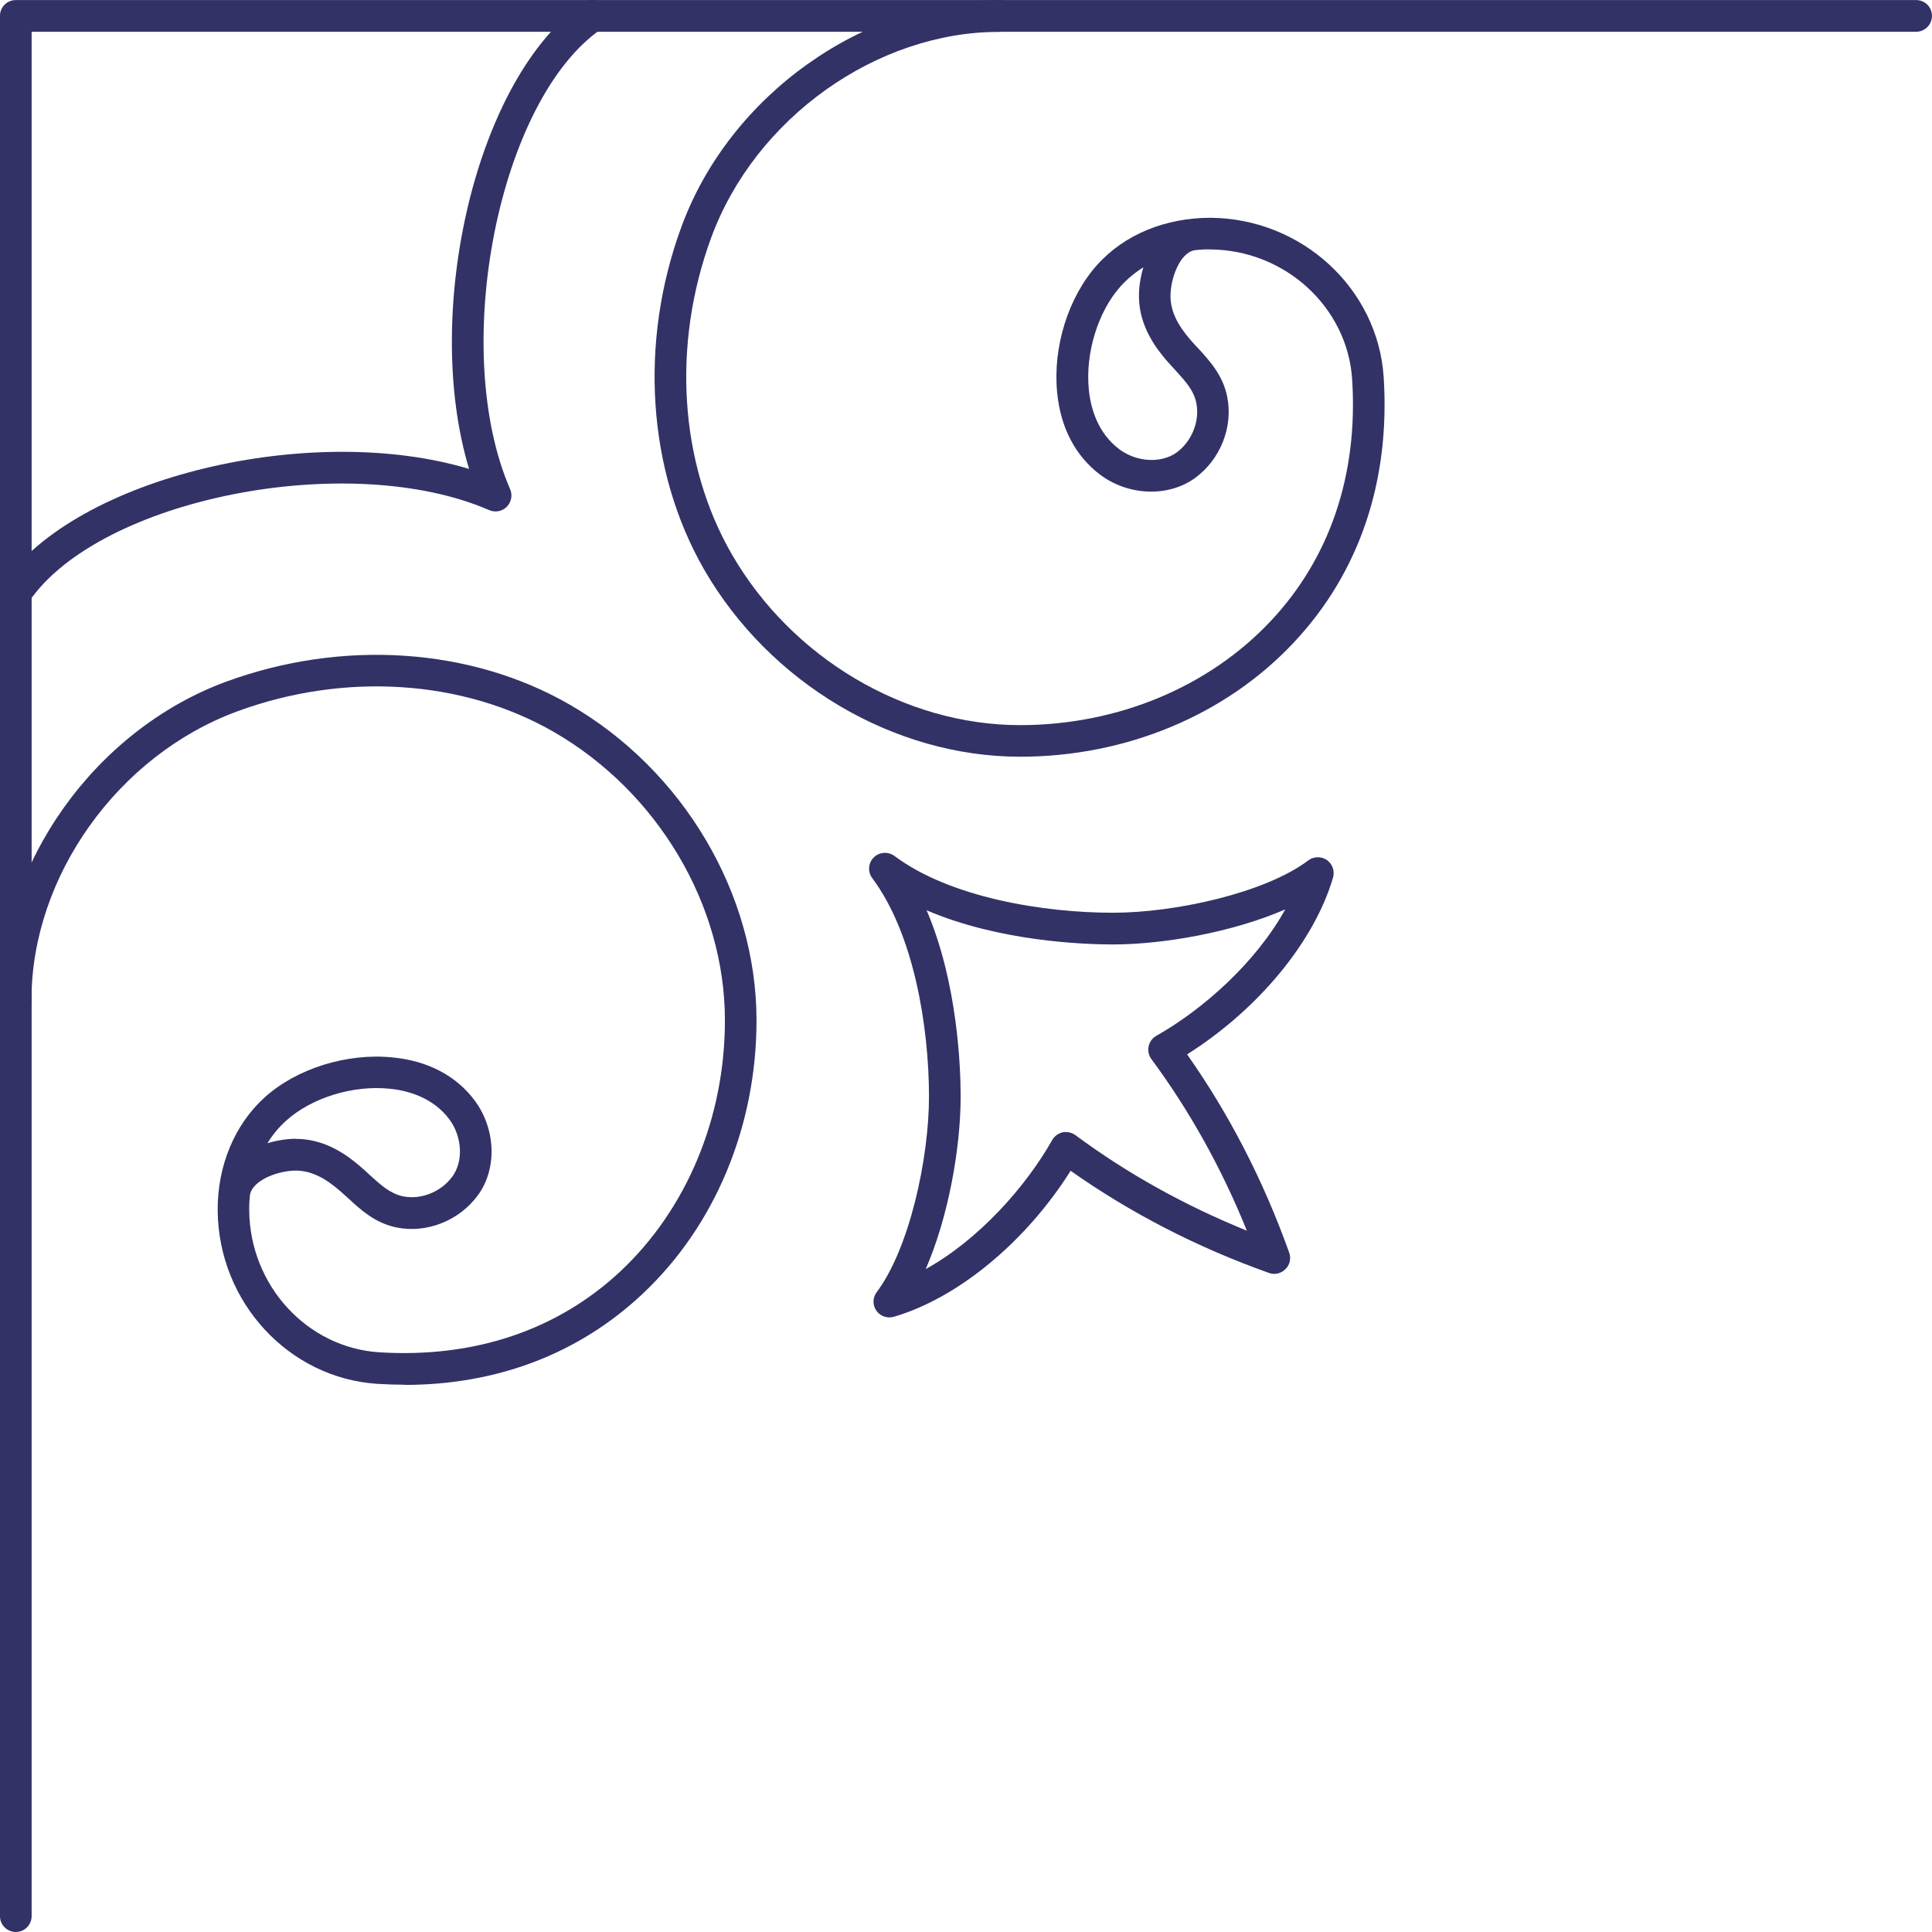
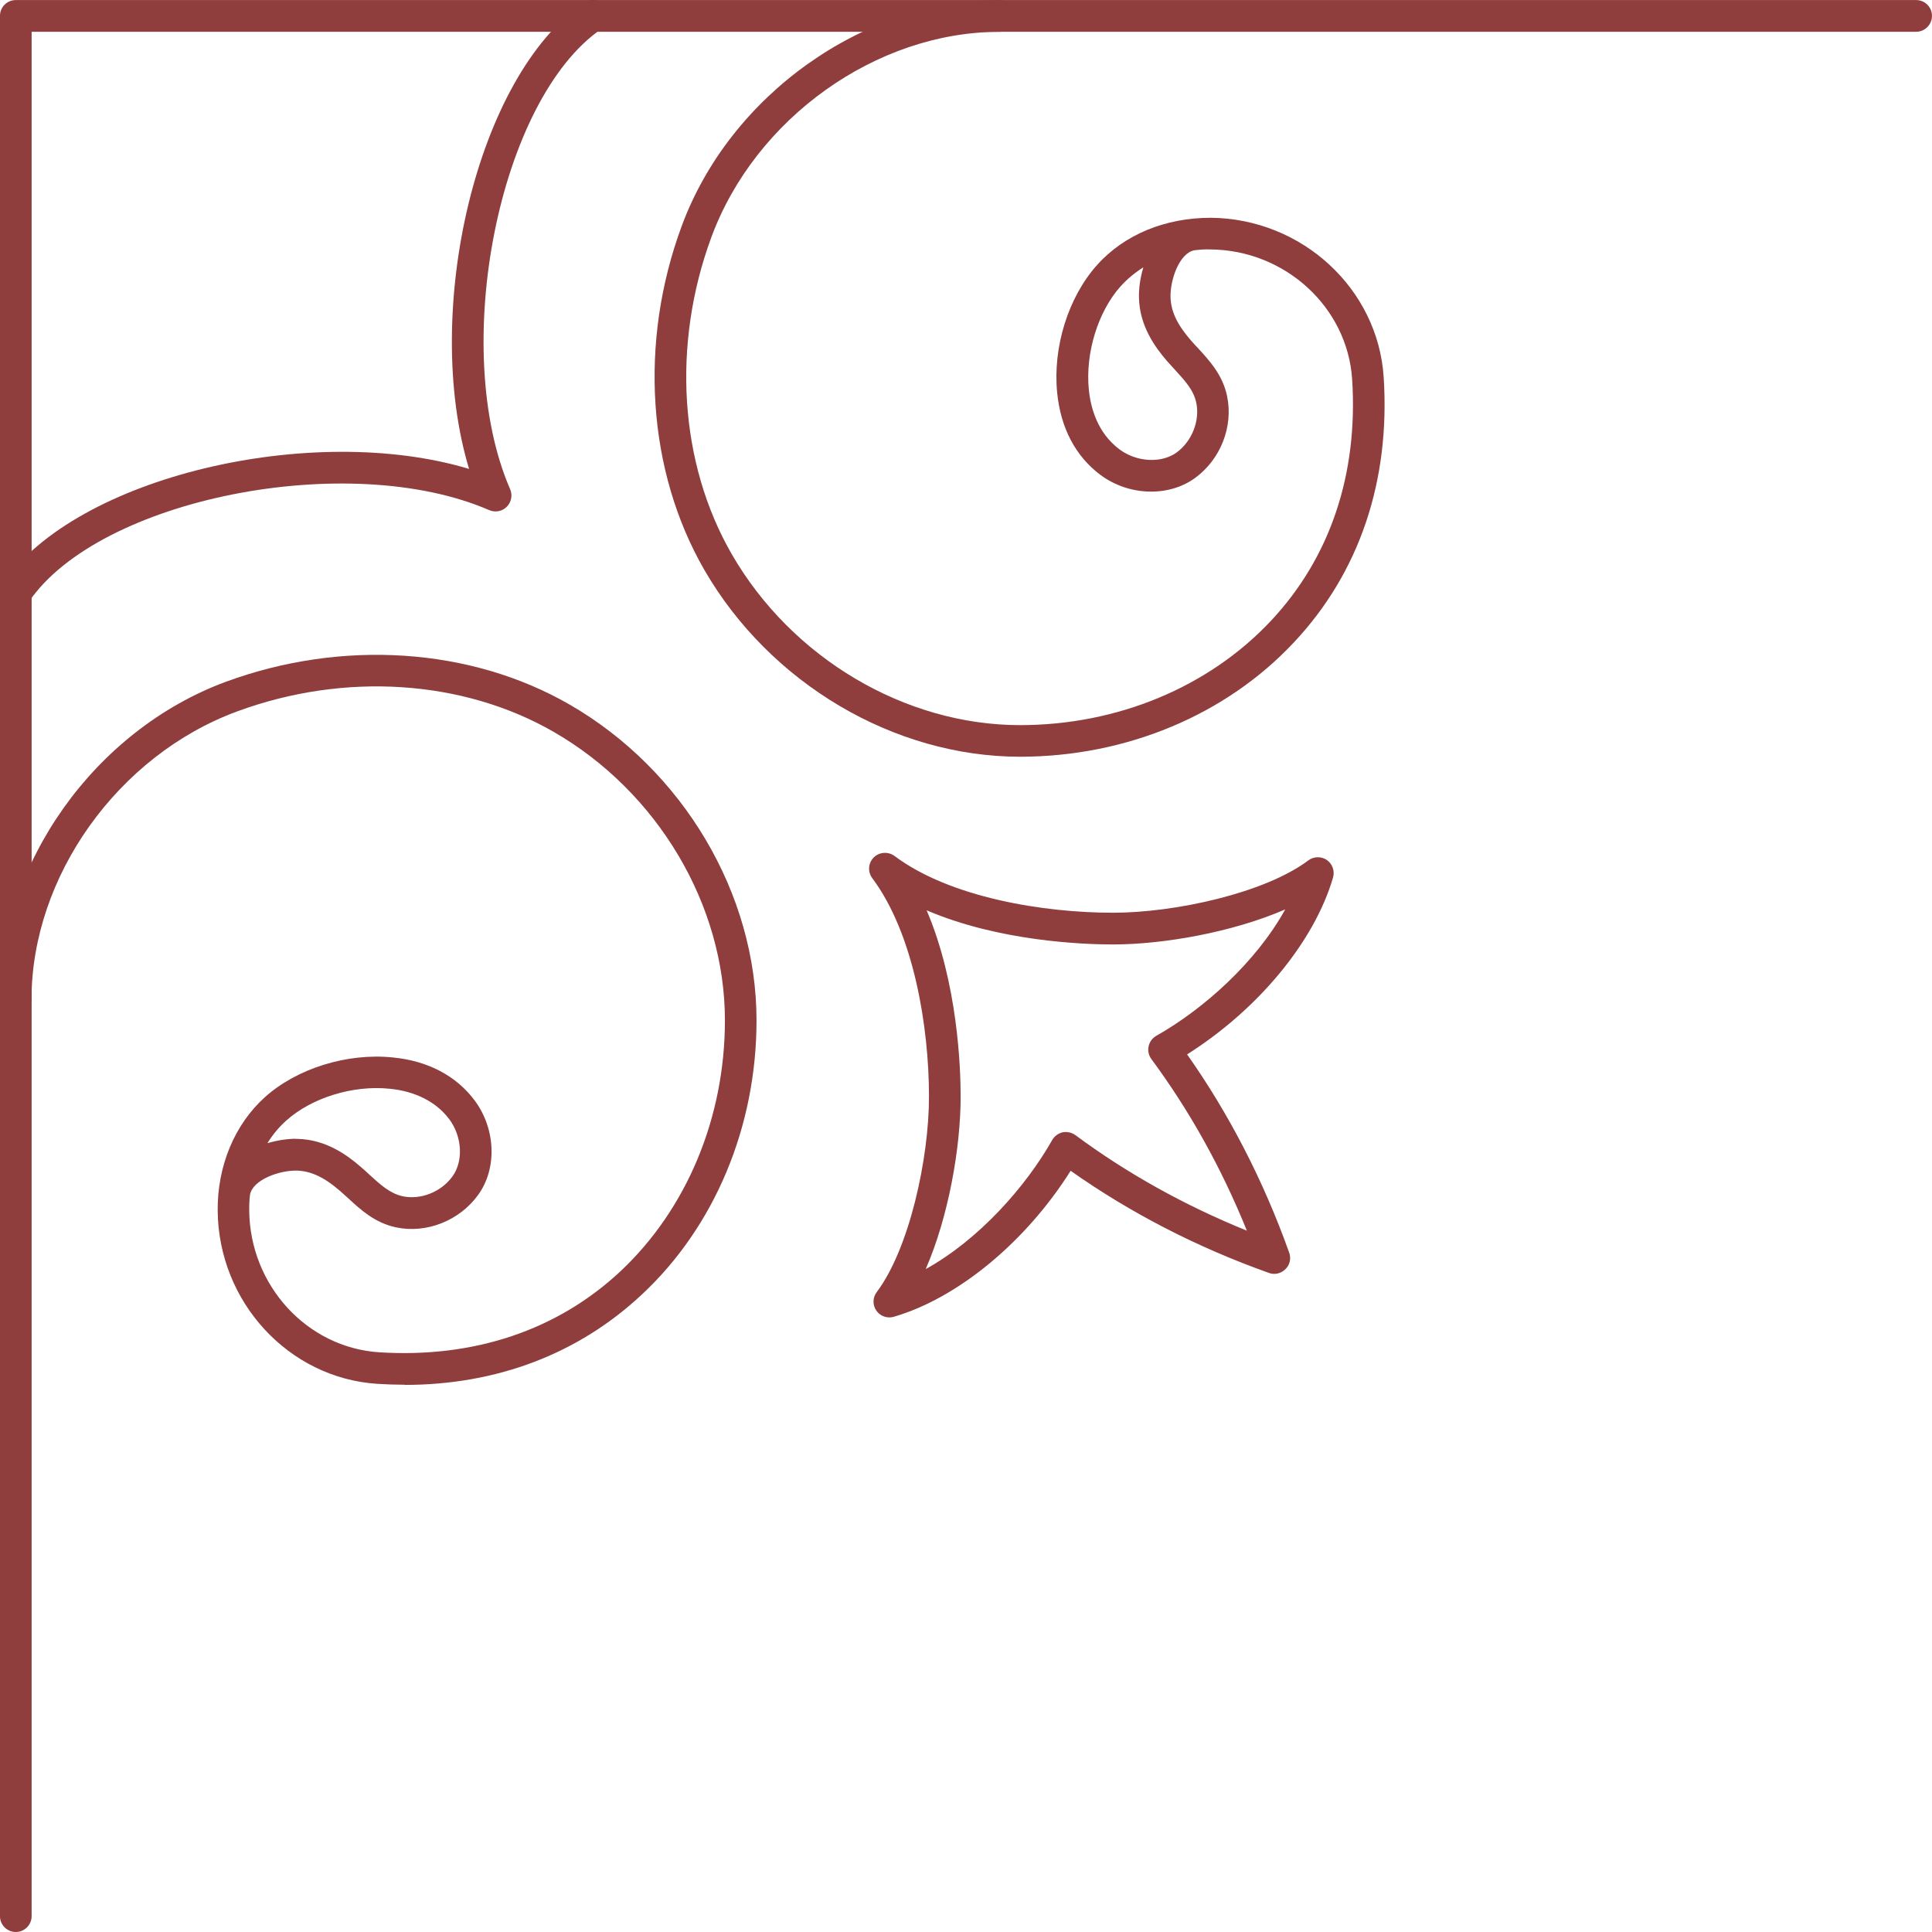
<svg xmlns="http://www.w3.org/2000/svg" width="32.283mm" height="32.284mm" viewBox="0 0 32.283 32.284" version="1.1" id="svg8">
  <defs id="defs2" />
  <g id="layer1" transform="translate(117.3855,-107.449)">
-     <path d="m -98.281,111.917 c -0.141,0.088 -0.268,0.194 -0.377,0.314 -0.38,0.423 -0.594,1.118 -0.533,1.729 0.03,0.303 0.144,0.723 0.512,0.998 0.289,0.215 0.699,0.236 0.954,0.053 0.256,-0.187 0.392,-0.529 0.33,-0.829 -0.044,-0.215 -0.189,-0.37 -0.357,-0.554 -0.045,-0.049 -0.09,-0.099 -0.134,-0.148 -0.195,-0.226 -0.457,-0.582 -0.467,-1.055 -0.004,-0.155 0.02,-0.332 0.073,-0.508 z m -2.058,8.177 c -2.111,0 -4.182,-1.228 -5.277,-3.122 -0.954,-1.655 -1.096,-3.803 -0.379,-5.743 0.807,-2.191 3.04,-3.778 5.309,-3.778 0.146,0 0.265,0.116 0.265,0.265 0,0.145 -0.119,0.265 -0.265,0.265 -2.055,0 -4.079,1.443 -4.813,3.433 -0.662,1.796 -0.535,3.775 0.341,5.295 1.002,1.736 2.893,2.857 4.818,2.857 1.625,0 3.153,-0.635 4.192,-1.743 0.99,-1.055 1.459,-2.452 1.357,-4.036 -0.078,-1.203 -1.118,-2.159 -2.367,-2.17 -0.093,-0.004 -0.181,0.004 -0.27,0.014 -0.252,0.049 -0.404,0.494 -0.398,0.78 0.005,0.236 0.109,0.459 0.338,0.723 0.04,0.046 0.082,0.092 0.123,0.134 0.193,0.212 0.412,0.448 0.485,0.804 0.105,0.508 -0.111,1.055 -0.537,1.365 -0.442,0.321 -1.107,0.3 -1.581,-0.053 -0.414,-0.31 -0.664,-0.783 -0.722,-1.372 -0.076,-0.762 0.186,-1.598 0.666,-2.134 0.458,-0.512 1.144,-0.79 1.9,-0.79 1.525,0.014 2.794,1.185 2.89,2.663 0.112,1.736 -0.406,3.267 -1.499,4.431 -1.138,1.217 -2.807,1.912 -4.578,1.912" style="fill:#323267;fill-opacity:1;fill-rule:nonzero;stroke:none;stroke-width:0.035" id="path2719" />
-     <path d="m -101.902,122.659 c 0.521,1.217 0.569,2.635 0.569,3.115 0,0.85 -0.202,2.007 -0.584,2.882 0.891,-0.494 1.671,-1.376 2.113,-2.155 0.037,-0.067 0.101,-0.113 0.175,-0.131 0.074,-0.014 0.152,0.003 0.212,0.046 0.862,0.639 1.824,1.175 2.867,1.598 -0.422,-1.044 -0.957,-2.004 -1.596,-2.868 -0.045,-0.06 -0.062,-0.138 -0.046,-0.212 0.015,-0.074 0.062,-0.138 0.128,-0.176 0.78,-0.441 1.662,-1.221 2.155,-2.113 -0.875,0.381 -2.032,0.586 -2.88,0.586 -0.481,0 -1.898,-0.049 -3.115,-0.572 z m -0.622,6.804 c -0.085,0 -0.168,-0.041 -0.218,-0.114 -0.065,-0.092 -0.062,-0.219 0.006,-0.308 0.547,-0.727 0.874,-2.233 0.874,-3.267 0,-1.154 -0.249,-2.716 -0.948,-3.651 -0.079,-0.106 -0.068,-0.254 0.025,-0.346 0.093,-0.092 0.241,-0.102 0.346,-0.025 0.934,0.699 2.499,0.949 3.652,0.949 1.034,0 2.538,-0.328 3.264,-0.875 0.091,-0.067 0.215,-0.07 0.309,-0.007 0.094,0.067 0.135,0.183 0.104,0.293 -0.312,1.072 -1.254,2.208 -2.439,2.956 0.701,0.995 1.275,2.106 1.706,3.313 0.035,0.095 0.011,0.205 -0.062,0.275 -0.073,0.074 -0.181,0.099 -0.276,0.064 -1.207,-0.43 -2.32,-1.005 -3.314,-1.707 -0.746,1.185 -1.882,2.127 -2.956,2.44 -0.024,0.007 -0.049,0.01 -0.074,0.01" style="fill:#323267;fill-opacity:1;fill-rule:nonzero;stroke:none;stroke-width:0.035" id="path2711" />
-     <path d="m -117.121,139.733 c -0.146,0 -0.265,-0.119 -0.265,-0.265 v -31.753 c 0,-0.148 0.118,-0.265 0.265,-0.265 h 31.754 c 0.146,0 0.265,0.116 0.265,0.265 0,0.145 -0.119,0.265 -0.265,0.265 h -31.49 v 31.488 c 0,0.146 -0.119,0.265 -0.265,0.265" style="fill:#323267;fill-opacity:1;fill-rule:nonzero;stroke:none;stroke-width:0.035" id="path2713" />
-     <path d="m -117.121,117.614 c -0.051,0 -0.104,-0.014 -0.149,-0.046 -0.121,-0.081 -0.152,-0.247 -0.069,-0.367 1.226,-1.792 5.171,-2.706 7.792,-1.916 -0.793,-2.621 0.122,-6.565 1.915,-7.789 0.121,-0.085 0.285,-0.053 0.368,0.067 0.083,0.12 0.051,0.286 -0.069,0.367 -1.719,1.178 -2.547,5.348 -1.528,7.694 0.043,0.099 0.021,0.215 -0.056,0.293 -0.077,0.078 -0.193,0.099 -0.292,0.057 -2.347,-1.02 -6.517,-0.194 -7.692,1.528 -0.051,0.074 -0.134,0.113 -0.219,0.113" style="fill:#323267;fill-opacity:1;fill-rule:nonzero;stroke:none;stroke-width:0.035" id="path2715" />
-     <path d="m -112.44,126.48 c 0.01,0 0.019,0 0.029,0 0.474,0.011 0.829,0.272 1.055,0.469 0.051,0.042 0.1,0.088 0.149,0.134 0.182,0.166 0.34,0.31 0.552,0.356 0.302,0.064 0.644,-0.074 0.83,-0.332 0.185,-0.254 0.163,-0.663 -0.051,-0.953 -0.275,-0.367 -0.695,-0.483 -0.999,-0.512 -0.613,-0.064 -1.306,0.152 -1.728,0.533 -0.122,0.109 -0.227,0.236 -0.314,0.377 0.165,-0.049 0.332,-0.074 0.478,-0.074 z m 1.817,4.108 c -0.151,0 -0.304,-0.005 -0.459,-0.015 -1.48,-0.096 -2.651,-1.366 -2.666,-2.89 -0.007,-0.748 0.281,-1.443 0.79,-1.901 0.535,-0.48 1.374,-0.741 2.134,-0.663 0.588,0.056 1.063,0.307 1.371,0.72 0.353,0.476 0.377,1.139 0.055,1.58 -0.31,0.427 -0.859,0.646 -1.366,0.54 -0.355,-0.074 -0.593,-0.293 -0.803,-0.487 -0.045,-0.042 -0.09,-0.081 -0.137,-0.123 -0.264,-0.229 -0.486,-0.332 -0.721,-0.339 -0.284,-0.007 -0.734,0.148 -0.783,0.402 -0.01,0.085 -0.014,0.176 -0.013,0.265 0.012,1.252 0.966,2.291 2.171,2.369 1.583,0.1 2.979,-0.367 4.035,-1.356 1.108,-1.041 1.743,-2.568 1.743,-4.191 0,-1.926 -1.122,-3.817 -2.859,-4.819 -1.519,-0.875 -3.498,-1.005 -5.295,-0.342 -1.989,0.734 -3.433,2.759 -3.433,4.812 0,0.148 -0.119,0.265 -0.265,0.265 -0.146,0 -0.265,-0.116 -0.265,-0.265 0,-2.268 1.589,-4.501 3.779,-5.309 1.942,-0.713 4.089,-0.572 5.742,0.381 1.898,1.094 3.124,3.164 3.124,5.278 0,1.771 -0.696,3.44 -1.911,4.576 -1.062,0.996 -2.427,1.515 -3.972,1.515" style="fill:#323267;fill-opacity:1;fill-rule:nonzero;stroke:none;stroke-width:0.035" id="path2717" />
+     <path d="m -98.281,111.917 c -0.141,0.088 -0.268,0.194 -0.377,0.314 -0.38,0.423 -0.594,1.118 -0.533,1.729 0.03,0.303 0.144,0.723 0.512,0.998 0.289,0.215 0.699,0.236 0.954,0.053 0.256,-0.187 0.392,-0.529 0.33,-0.829 -0.044,-0.215 -0.189,-0.37 -0.357,-0.554 -0.045,-0.049 -0.09,-0.099 -0.134,-0.148 -0.195,-0.226 -0.457,-0.582 -0.467,-1.055 -0.004,-0.155 0.02,-0.332 0.073,-0.508 z m -2.058,8.177 c -2.111,0 -4.182,-1.228 -5.277,-3.122 -0.954,-1.655 -1.096,-3.803 -0.379,-5.743 0.807,-2.191 3.04,-3.778 5.309,-3.778 0.146,0 0.265,0.116 0.265,0.265 0,0.145 -0.119,0.265 -0.265,0.265 -2.055,0 -4.079,1.443 -4.813,3.433 -0.662,1.796 -0.535,3.775 0.341,5.295 1.002,1.736 2.893,2.857 4.818,2.857 1.625,0 3.153,-0.635 4.192,-1.743 0.99,-1.055 1.459,-2.452 1.357,-4.036 -0.078,-1.203 -1.118,-2.159 -2.367,-2.17 -0.093,-0.004 -0.181,0.004 -0.27,0.014 -0.252,0.049 -0.404,0.494 -0.398,0.78 0.005,0.236 0.109,0.459 0.338,0.723 0.04,0.046 0.082,0.092 0.123,0.134 0.193,0.212 0.412,0.448 0.485,0.804 0.105,0.508 -0.111,1.055 -0.537,1.365 -0.442,0.321 -1.107,0.3 -1.581,-0.053 -0.414,-0.31 -0.664,-0.783 -0.722,-1.372 -0.076,-0.762 0.186,-1.598 0.666,-2.134 0.458,-0.512 1.144,-0.79 1.9,-0.79 1.525,0.014 2.794,1.185 2.89,2.663 0.112,1.736 -0.406,3.267 -1.499,4.431 -1.138,1.217 -2.807,1.912 -4.578,1.912" style="fill:#8f3d3d;fill-opacity:1;fill-rule:nonzero;stroke:none;stroke-width:0.035" id="path2719" />
+     <path d="m -101.902,122.659 c 0.521,1.217 0.569,2.635 0.569,3.115 0,0.85 -0.202,2.007 -0.584,2.882 0.891,-0.494 1.671,-1.376 2.113,-2.155 0.037,-0.067 0.101,-0.113 0.175,-0.131 0.074,-0.014 0.152,0.003 0.212,0.046 0.862,0.639 1.824,1.175 2.867,1.598 -0.422,-1.044 -0.957,-2.004 -1.596,-2.868 -0.045,-0.06 -0.062,-0.138 -0.046,-0.212 0.015,-0.074 0.062,-0.138 0.128,-0.176 0.78,-0.441 1.662,-1.221 2.155,-2.113 -0.875,0.381 -2.032,0.586 -2.88,0.586 -0.481,0 -1.898,-0.049 -3.115,-0.572 z m -0.622,6.804 c -0.085,0 -0.168,-0.041 -0.218,-0.114 -0.065,-0.092 -0.062,-0.219 0.006,-0.308 0.547,-0.727 0.874,-2.233 0.874,-3.267 0,-1.154 -0.249,-2.716 -0.948,-3.651 -0.079,-0.106 -0.068,-0.254 0.025,-0.346 0.093,-0.092 0.241,-0.102 0.346,-0.025 0.934,0.699 2.499,0.949 3.652,0.949 1.034,0 2.538,-0.328 3.264,-0.875 0.091,-0.067 0.215,-0.07 0.309,-0.007 0.094,0.067 0.135,0.183 0.104,0.293 -0.312,1.072 -1.254,2.208 -2.439,2.956 0.701,0.995 1.275,2.106 1.706,3.313 0.035,0.095 0.011,0.205 -0.062,0.275 -0.073,0.074 -0.181,0.099 -0.276,0.064 -1.207,-0.43 -2.32,-1.005 -3.314,-1.707 -0.746,1.185 -1.882,2.127 -2.956,2.44 -0.024,0.007 -0.049,0.01 -0.074,0.01" style="fill:#8f3d3d;fill-opacity:1;fill-rule:nonzero;stroke:none;stroke-width:0.035" id="path2711" />
+     <path d="m -117.121,139.733 c -0.146,0 -0.265,-0.119 -0.265,-0.265 v -31.753 c 0,-0.148 0.118,-0.265 0.265,-0.265 h 31.754 c 0.146,0 0.265,0.116 0.265,0.265 0,0.145 -0.119,0.265 -0.265,0.265 h -31.49 v 31.488 c 0,0.146 -0.119,0.265 -0.265,0.265" style="fill:#8f3d3d;fill-opacity:1;fill-rule:nonzero;stroke:none;stroke-width:0.035" id="path2713" />
+     <path d="m -117.121,117.614 c -0.051,0 -0.104,-0.014 -0.149,-0.046 -0.121,-0.081 -0.152,-0.247 -0.069,-0.367 1.226,-1.792 5.171,-2.706 7.792,-1.916 -0.793,-2.621 0.122,-6.565 1.915,-7.789 0.121,-0.085 0.285,-0.053 0.368,0.067 0.083,0.12 0.051,0.286 -0.069,0.367 -1.719,1.178 -2.547,5.348 -1.528,7.694 0.043,0.099 0.021,0.215 -0.056,0.293 -0.077,0.078 -0.193,0.099 -0.292,0.057 -2.347,-1.02 -6.517,-0.194 -7.692,1.528 -0.051,0.074 -0.134,0.113 -0.219,0.113" style="fill:#8f3d3d;fill-opacity:1;fill-rule:nonzero;stroke:none;stroke-width:0.035" id="path2715" />
+     <path d="m -112.44,126.48 c 0.01,0 0.019,0 0.029,0 0.474,0.011 0.829,0.272 1.055,0.469 0.051,0.042 0.1,0.088 0.149,0.134 0.182,0.166 0.34,0.31 0.552,0.356 0.302,0.064 0.644,-0.074 0.83,-0.332 0.185,-0.254 0.163,-0.663 -0.051,-0.953 -0.275,-0.367 -0.695,-0.483 -0.999,-0.512 -0.613,-0.064 -1.306,0.152 -1.728,0.533 -0.122,0.109 -0.227,0.236 -0.314,0.377 0.165,-0.049 0.332,-0.074 0.478,-0.074 z m 1.817,4.108 c -0.151,0 -0.304,-0.005 -0.459,-0.015 -1.48,-0.096 -2.651,-1.366 -2.666,-2.89 -0.007,-0.748 0.281,-1.443 0.79,-1.901 0.535,-0.48 1.374,-0.741 2.134,-0.663 0.588,0.056 1.063,0.307 1.371,0.72 0.353,0.476 0.377,1.139 0.055,1.58 -0.31,0.427 -0.859,0.646 -1.366,0.54 -0.355,-0.074 -0.593,-0.293 -0.803,-0.487 -0.045,-0.042 -0.09,-0.081 -0.137,-0.123 -0.264,-0.229 -0.486,-0.332 -0.721,-0.339 -0.284,-0.007 -0.734,0.148 -0.783,0.402 -0.01,0.085 -0.014,0.176 -0.013,0.265 0.012,1.252 0.966,2.291 2.171,2.369 1.583,0.1 2.979,-0.367 4.035,-1.356 1.108,-1.041 1.743,-2.568 1.743,-4.191 0,-1.926 -1.122,-3.817 -2.859,-4.819 -1.519,-0.875 -3.498,-1.005 -5.295,-0.342 -1.989,0.734 -3.433,2.759 -3.433,4.812 0,0.148 -0.119,0.265 -0.265,0.265 -0.146,0 -0.265,-0.116 -0.265,-0.265 0,-2.268 1.589,-4.501 3.779,-5.309 1.942,-0.713 4.089,-0.572 5.742,0.381 1.898,1.094 3.124,3.164 3.124,5.278 0,1.771 -0.696,3.44 -1.911,4.576 -1.062,0.996 -2.427,1.515 -3.972,1.515" style="fill:#8f3d3d;fill-opacity:1;fill-rule:nonzero;stroke:none;stroke-width:0.035" id="path2717" />
  </g>
</svg>
